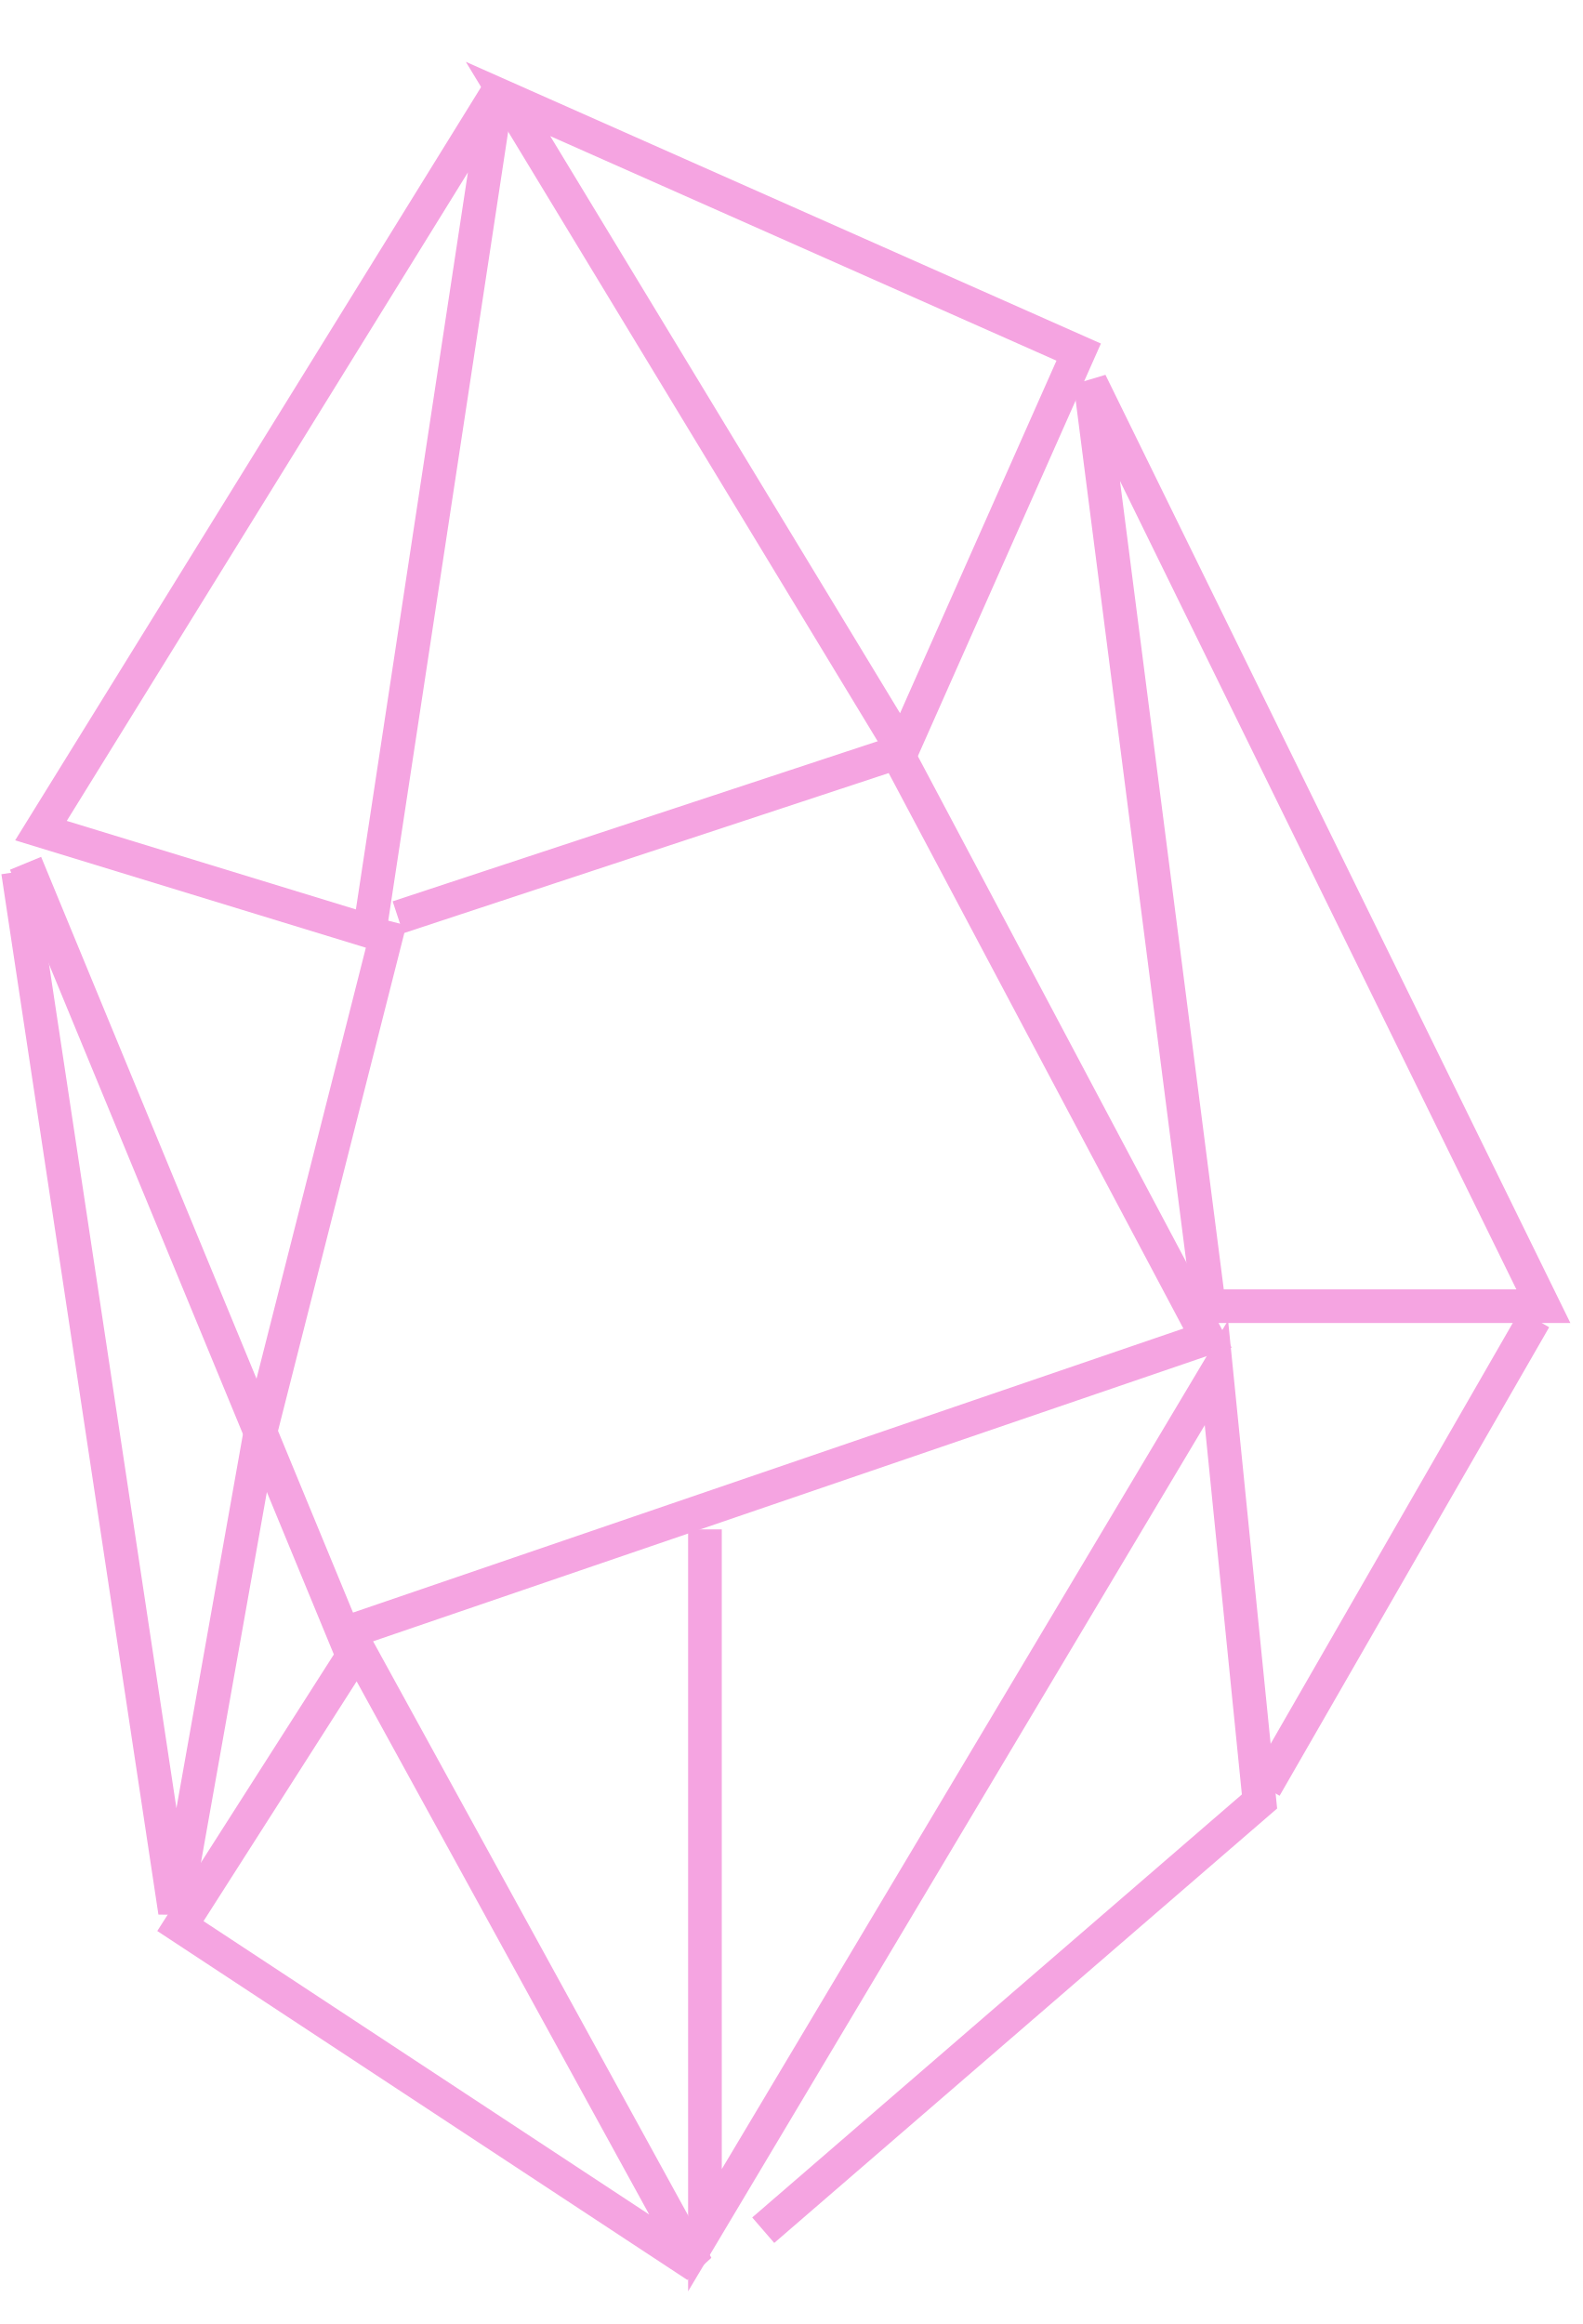
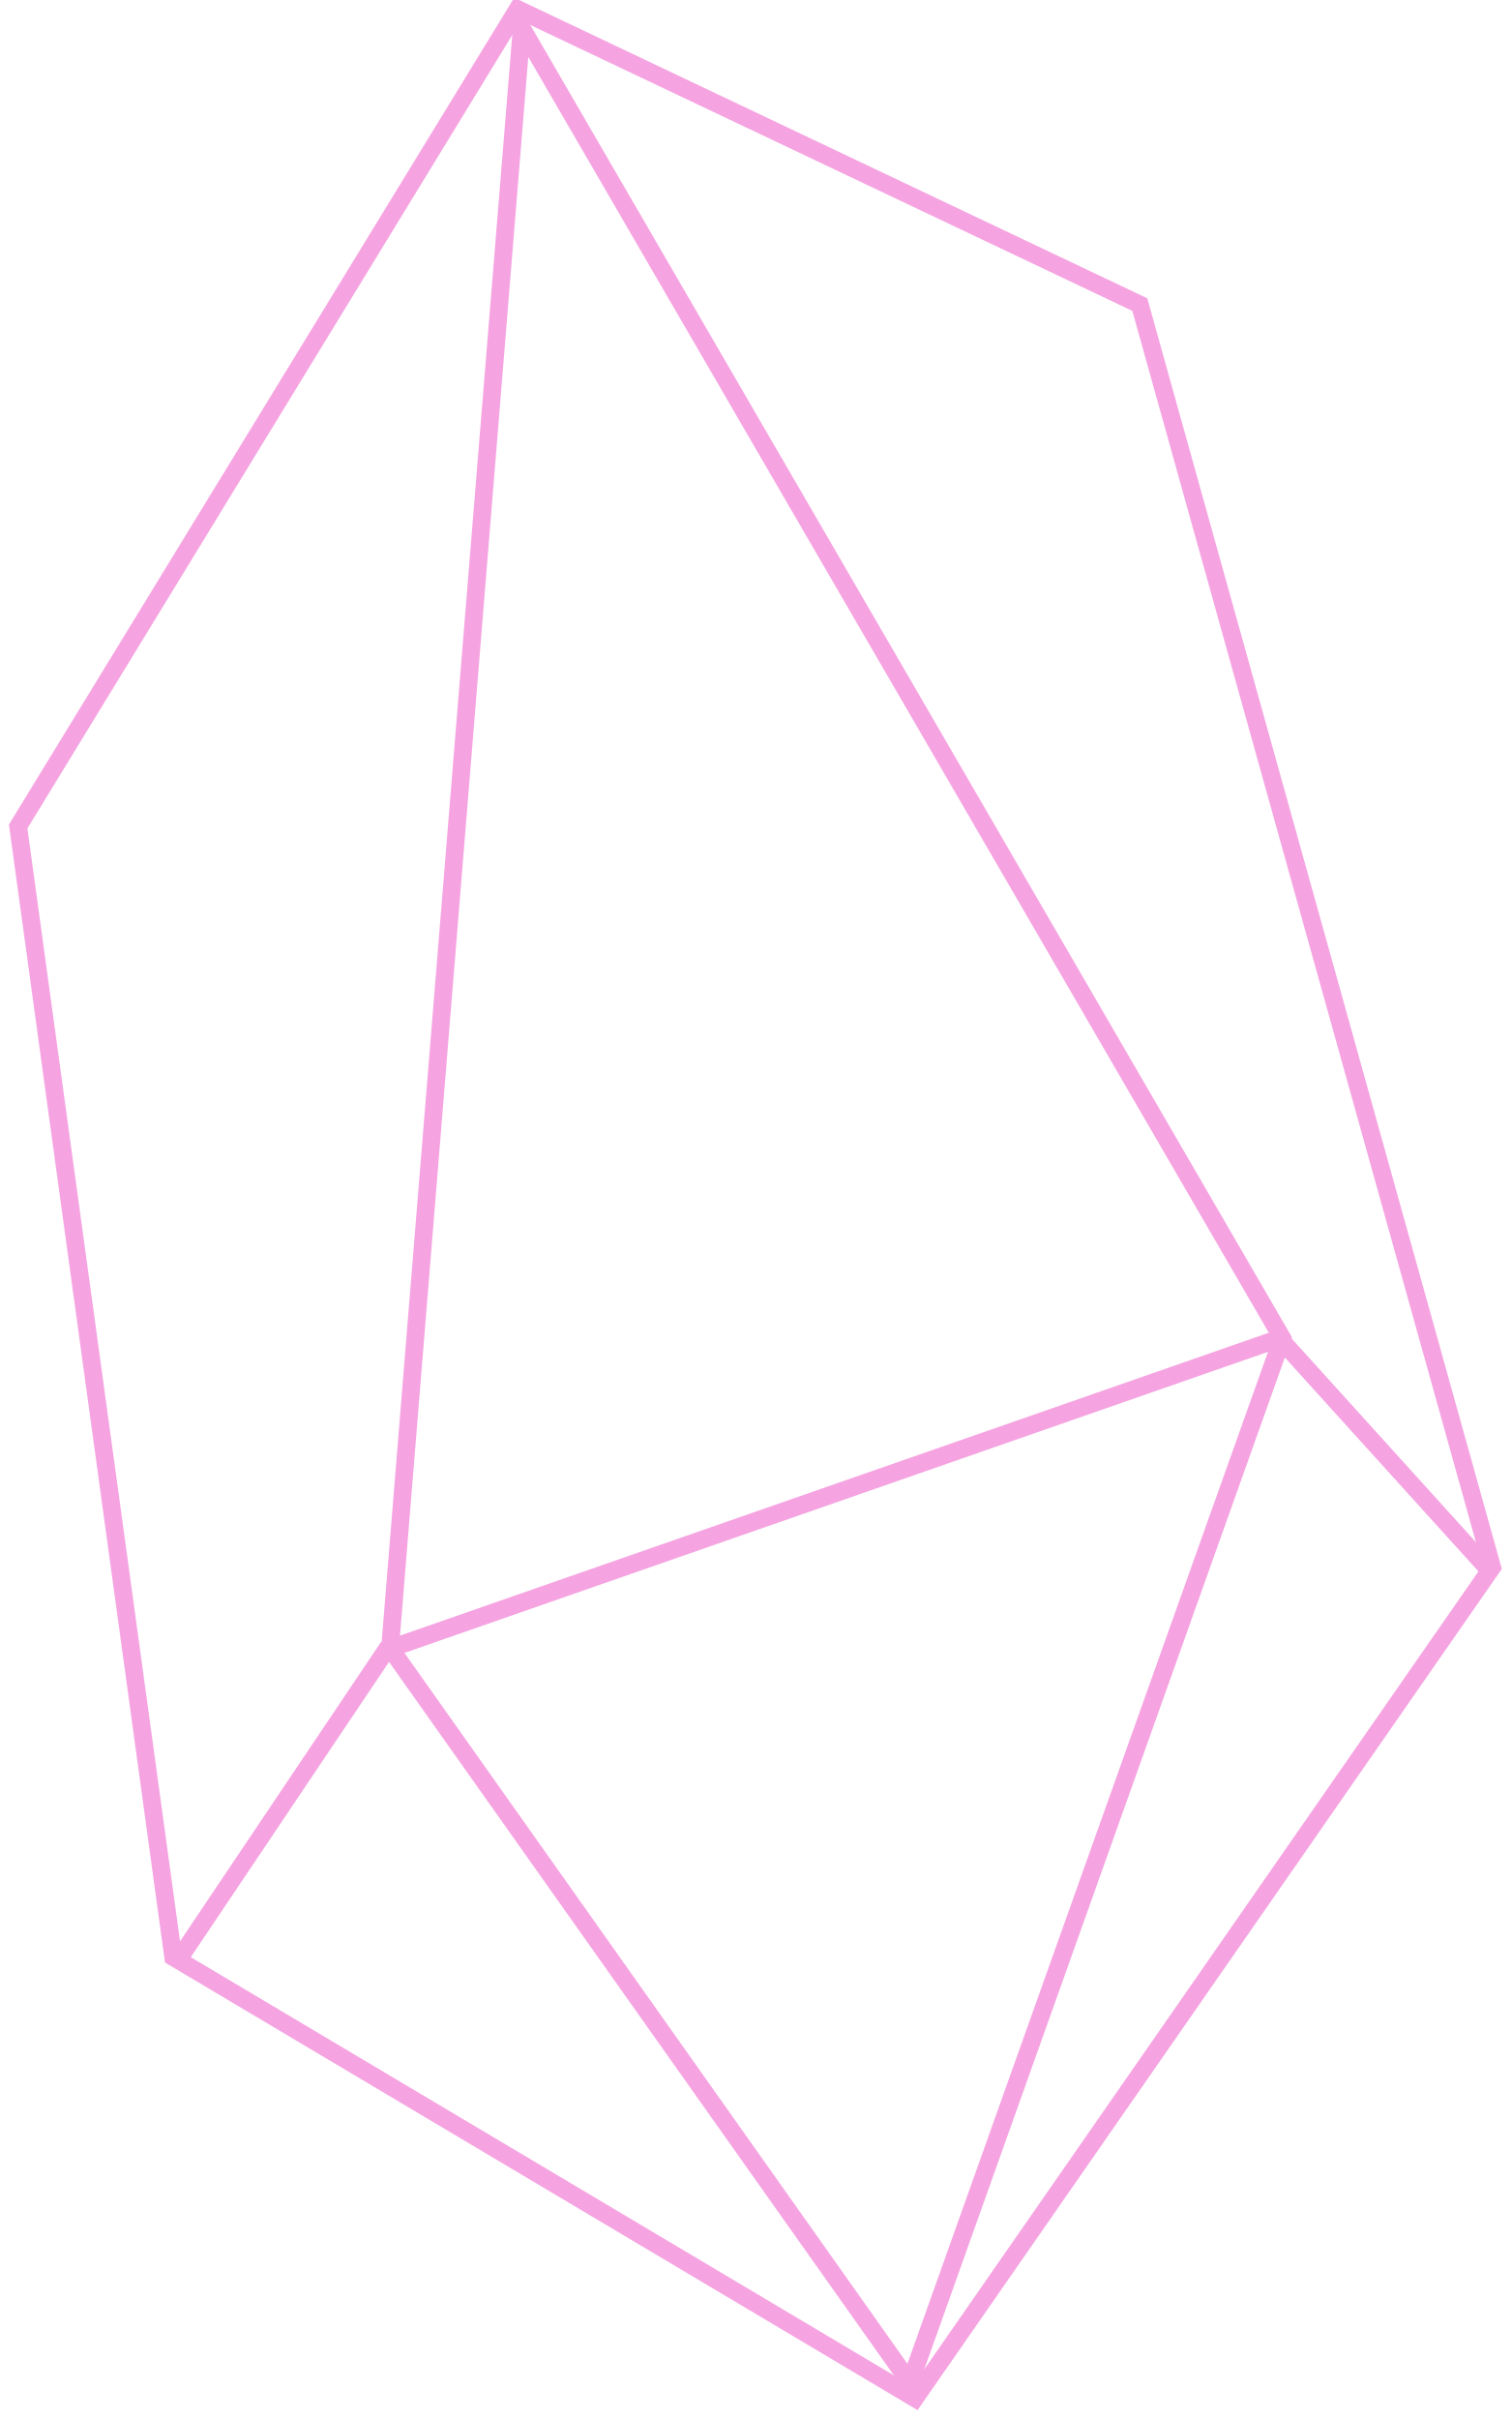
- <svg xmlns="http://www.w3.org/2000/svg" width="94px" height="138px" viewBox="0 0 94 138" version="1.1">
+ <svg xmlns="http://www.w3.org/2000/svg" width="85px" height="136px" viewBox="0 0 85 136" version="1.1">
  <defs />
  <g id="Page-1" stroke="none" stroke-width="1" fill="none" fill-rule="evenodd">
-     <g id="crystals" transform="translate(-585, -548)" stroke="#F5A4E1" stroke-width="2">
-       <g id="crystal3" transform="translate(586, 553)">
-         <polygon id="Path-17" points="28.51 0.549 1.432 44.322 20.949 50.297" />
-         <polygon id="Path-18" points="29.17 0.877 63.057 15.908 52.586 39.506" />
-         <polyline id="Path-19" points="0.518 46.262 13.69 78.175 19.398 92.006 70.707 74.455 52.262 39.691 22.631 49.471" />
-         <polyline id="Path-20" points="22.158 49.697 14.475 79.979 9.396 108.539 0.072 46.762" />
-         <polygon id="Path-21" points="20.244 92.879 9.713 109.371 40.367 129.549" />
-         <polyline id="Path-22" points="40.863 85.814 40.863 127.43 71.236 76.514 73.795 101.972 44.324 127.43" />
-         <polygon id="Path-23" points="63.748 17.697 70.793 72.561 90.652 72.561" />
-         <path d="M90.129,73.314 L74.121,101.135" id="Path-24" />
+     <g id="crystals" transform="translate(-585, -552)" stroke="#F5A4E1">
+       <g id="crystal3" transform="translate(586, 552)">
+         <polygon id="Path-35" points="28.11 0.514 0.021 46.466 8.741 110.03 50.453 134.834 82.91 88.114 63.097 17.125" />
+         <polygon id="Path-36" points="28.34 1.572 20.936 92.653 50.176 133.968 71.109 75.239" />
+         <polyline id="Path-37" points="82.787 88.319 70.954 75.247 20.735 92.751 8.968 110.272" />
      </g>
    </g>
  </g>
</svg>
